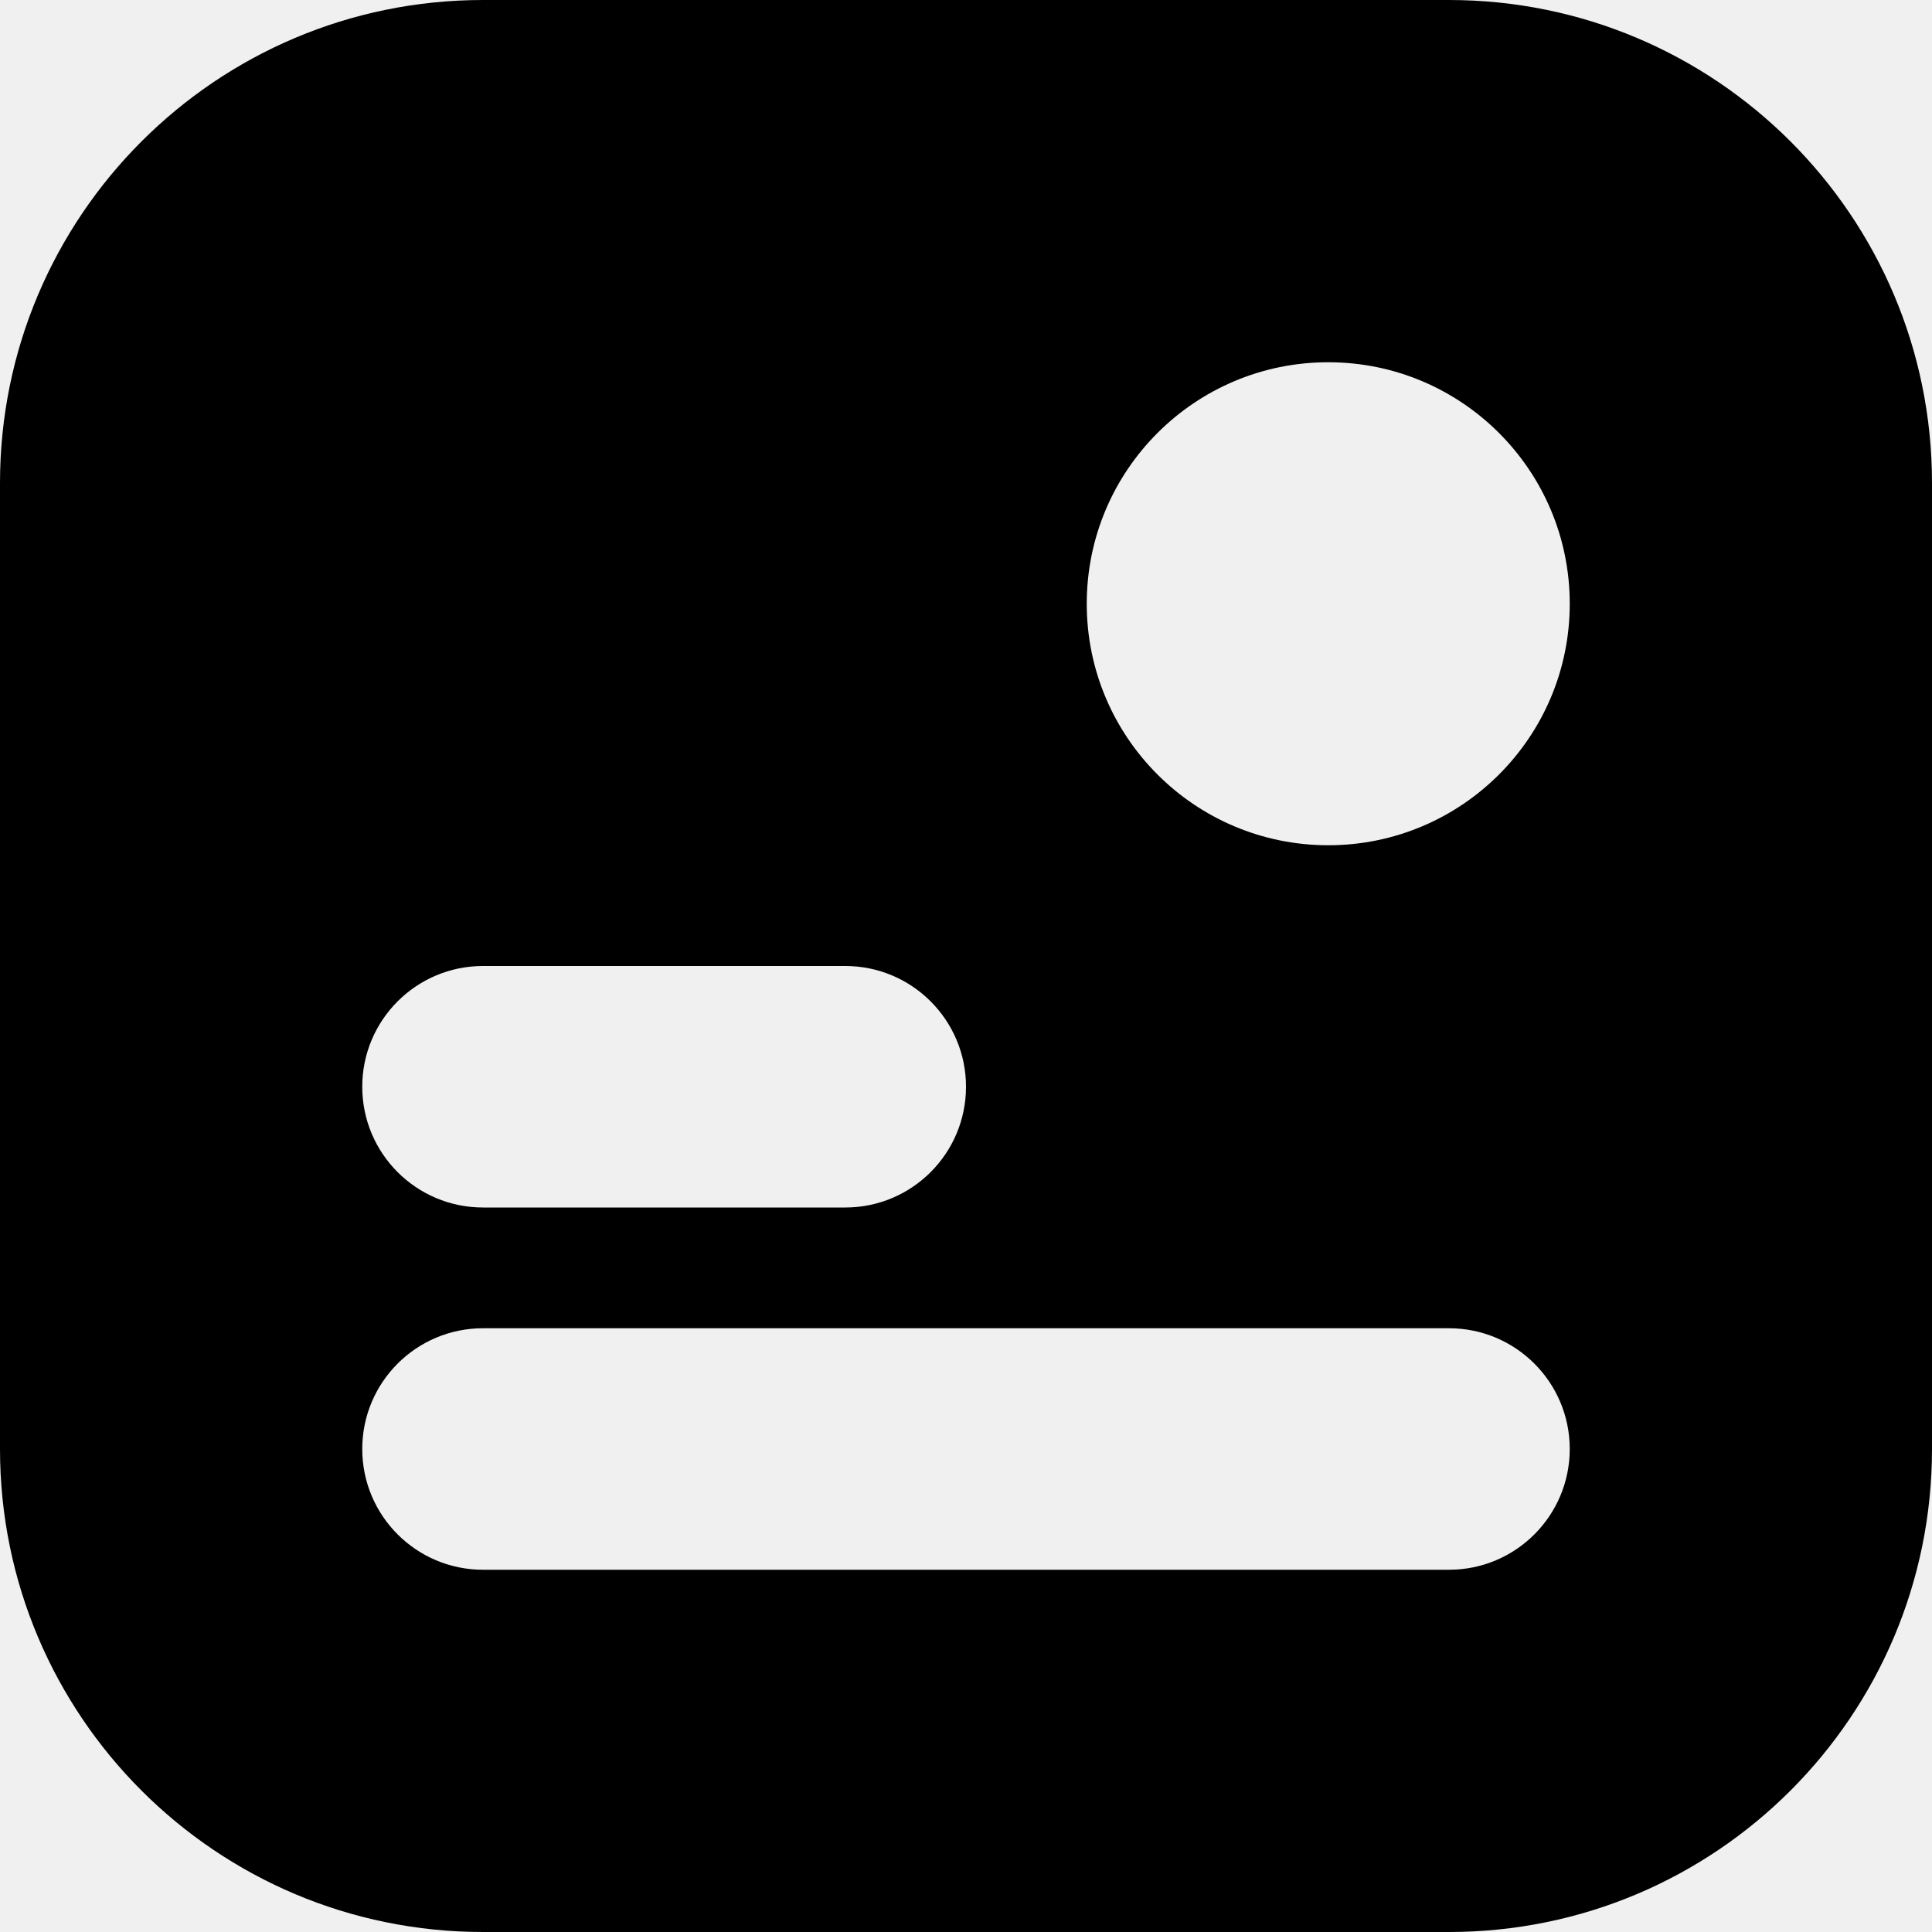
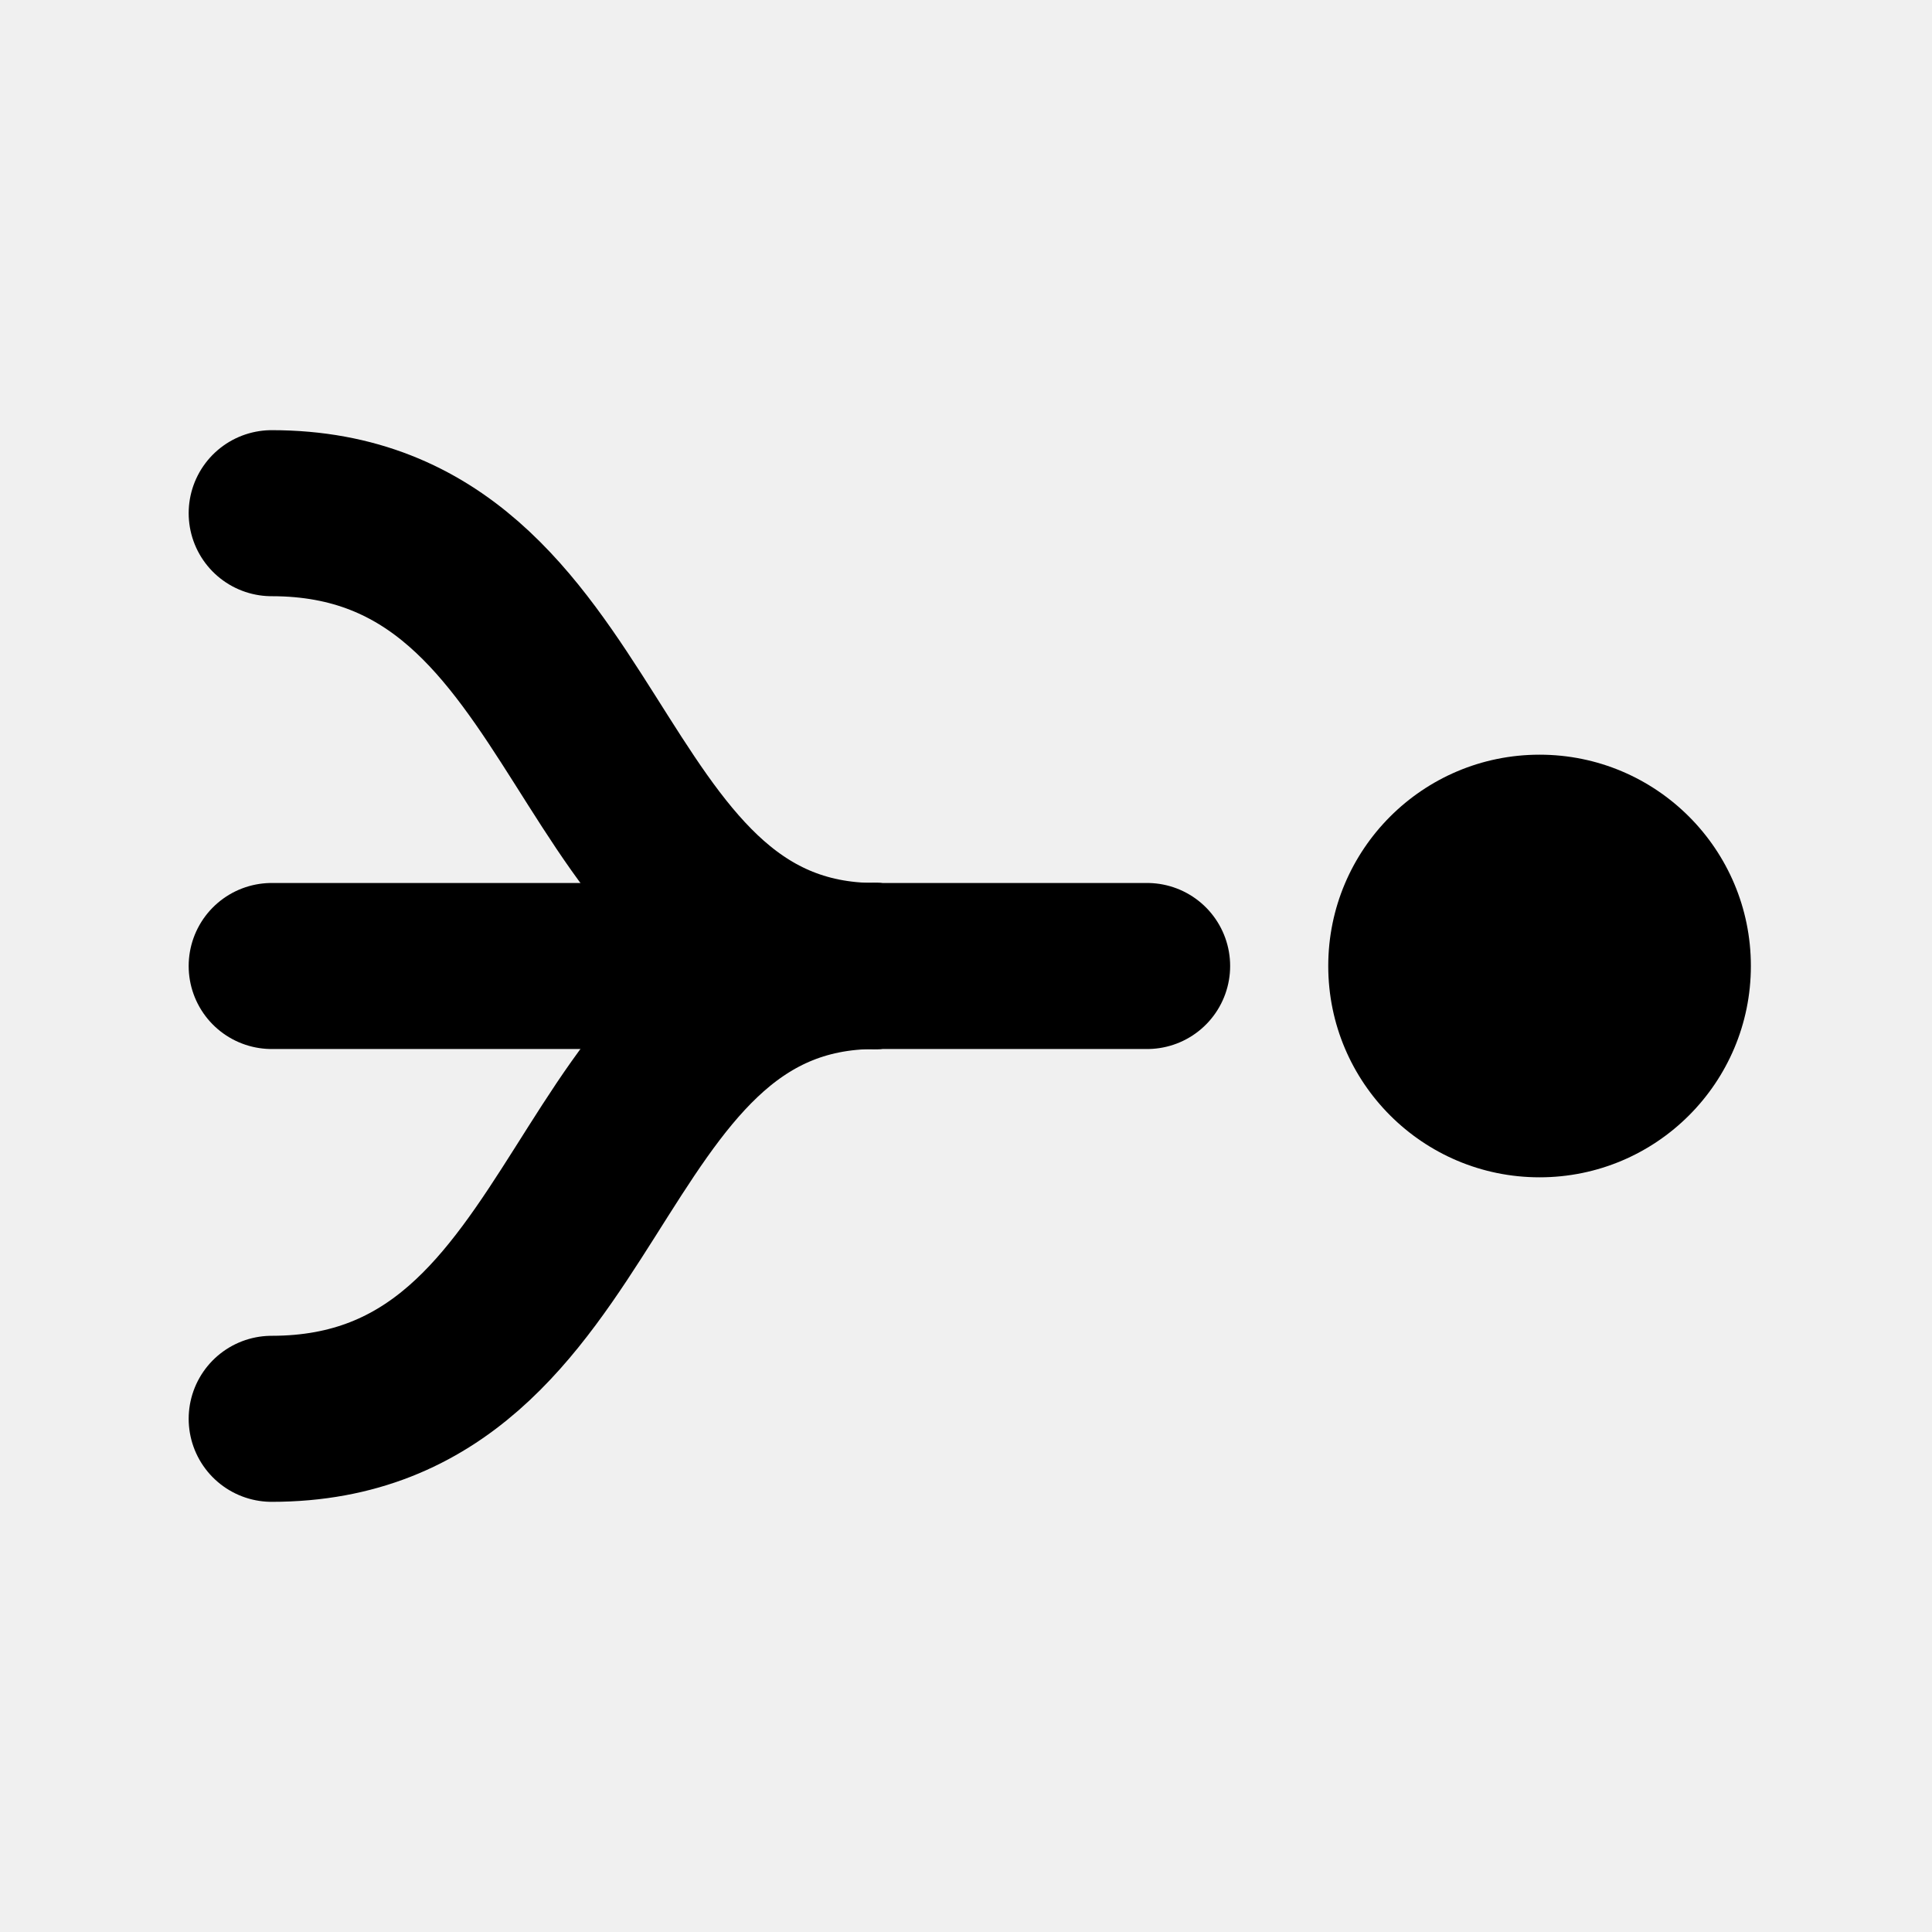
- <svg xmlns="http://www.w3.org/2000/svg" viewBox="0 0 16 16" role="img" aria-labelledby="title">
-   <mask id="cut">
-     <rect width="16" height="16" fill="#fff" />
-     <rect x="3" y="8" width="5" height="2" rx="1" fill="#000" />
-     <rect x="3" y="11" width="10" height="2" rx="1" fill="#000" />
-     <circle cx="11" cy="5" r="2" fill="#000" />
-   </mask>
-   <rect width="16" height="16" rx="4" fill="currentColor" mask="url(#cut)" />
+ <svg xmlns="http://www.w3.org/2000/svg" viewBox="0 0 64 64" role="img">
+   <g fill="none" stroke-linecap="round" stroke-width="5.5">
+     <path d="M9 47C20 47 19 32 29 32" stroke="currentColor" />
+     <path d="M9 32H29" stroke="currentColor" />
+     <path d="M9 17C20 17 19 32 29 32" stroke="currentColor" />
+     <path d="M29 32H38" stroke="currentColor" />
+   </g>
+   <circle cx="51" cy="32" r="7" fill="currentColor" />
</svg>
